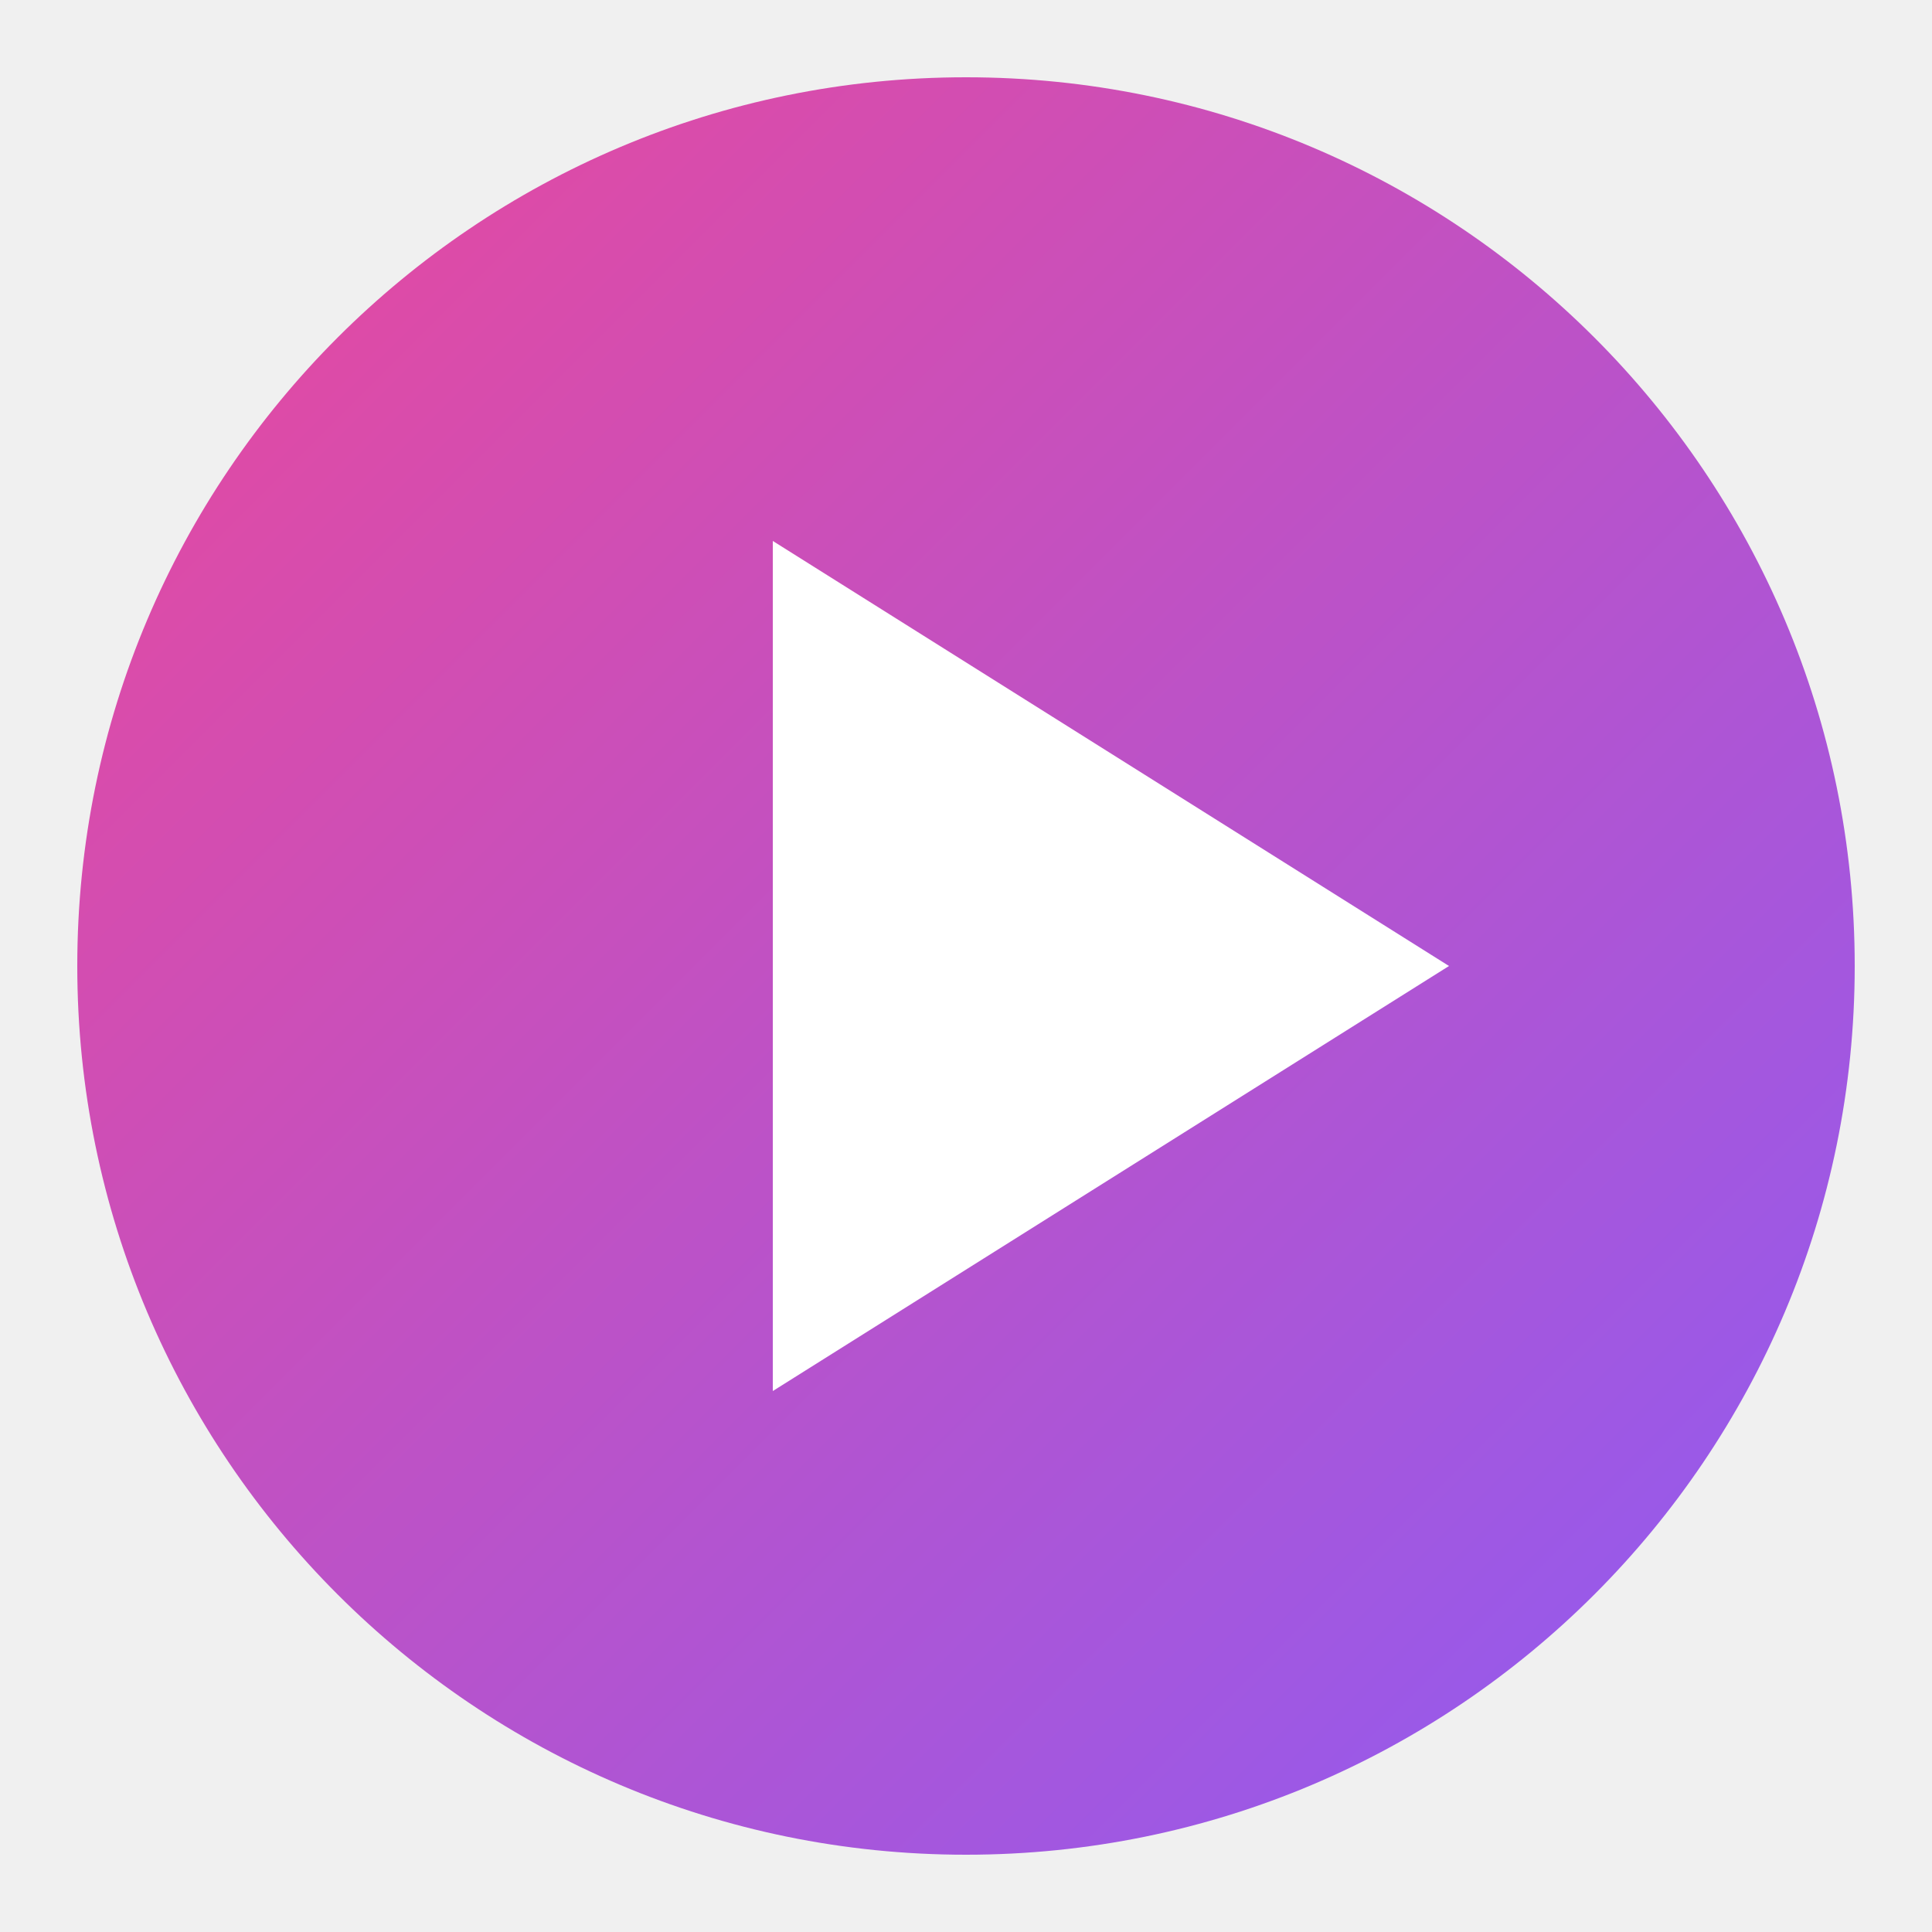
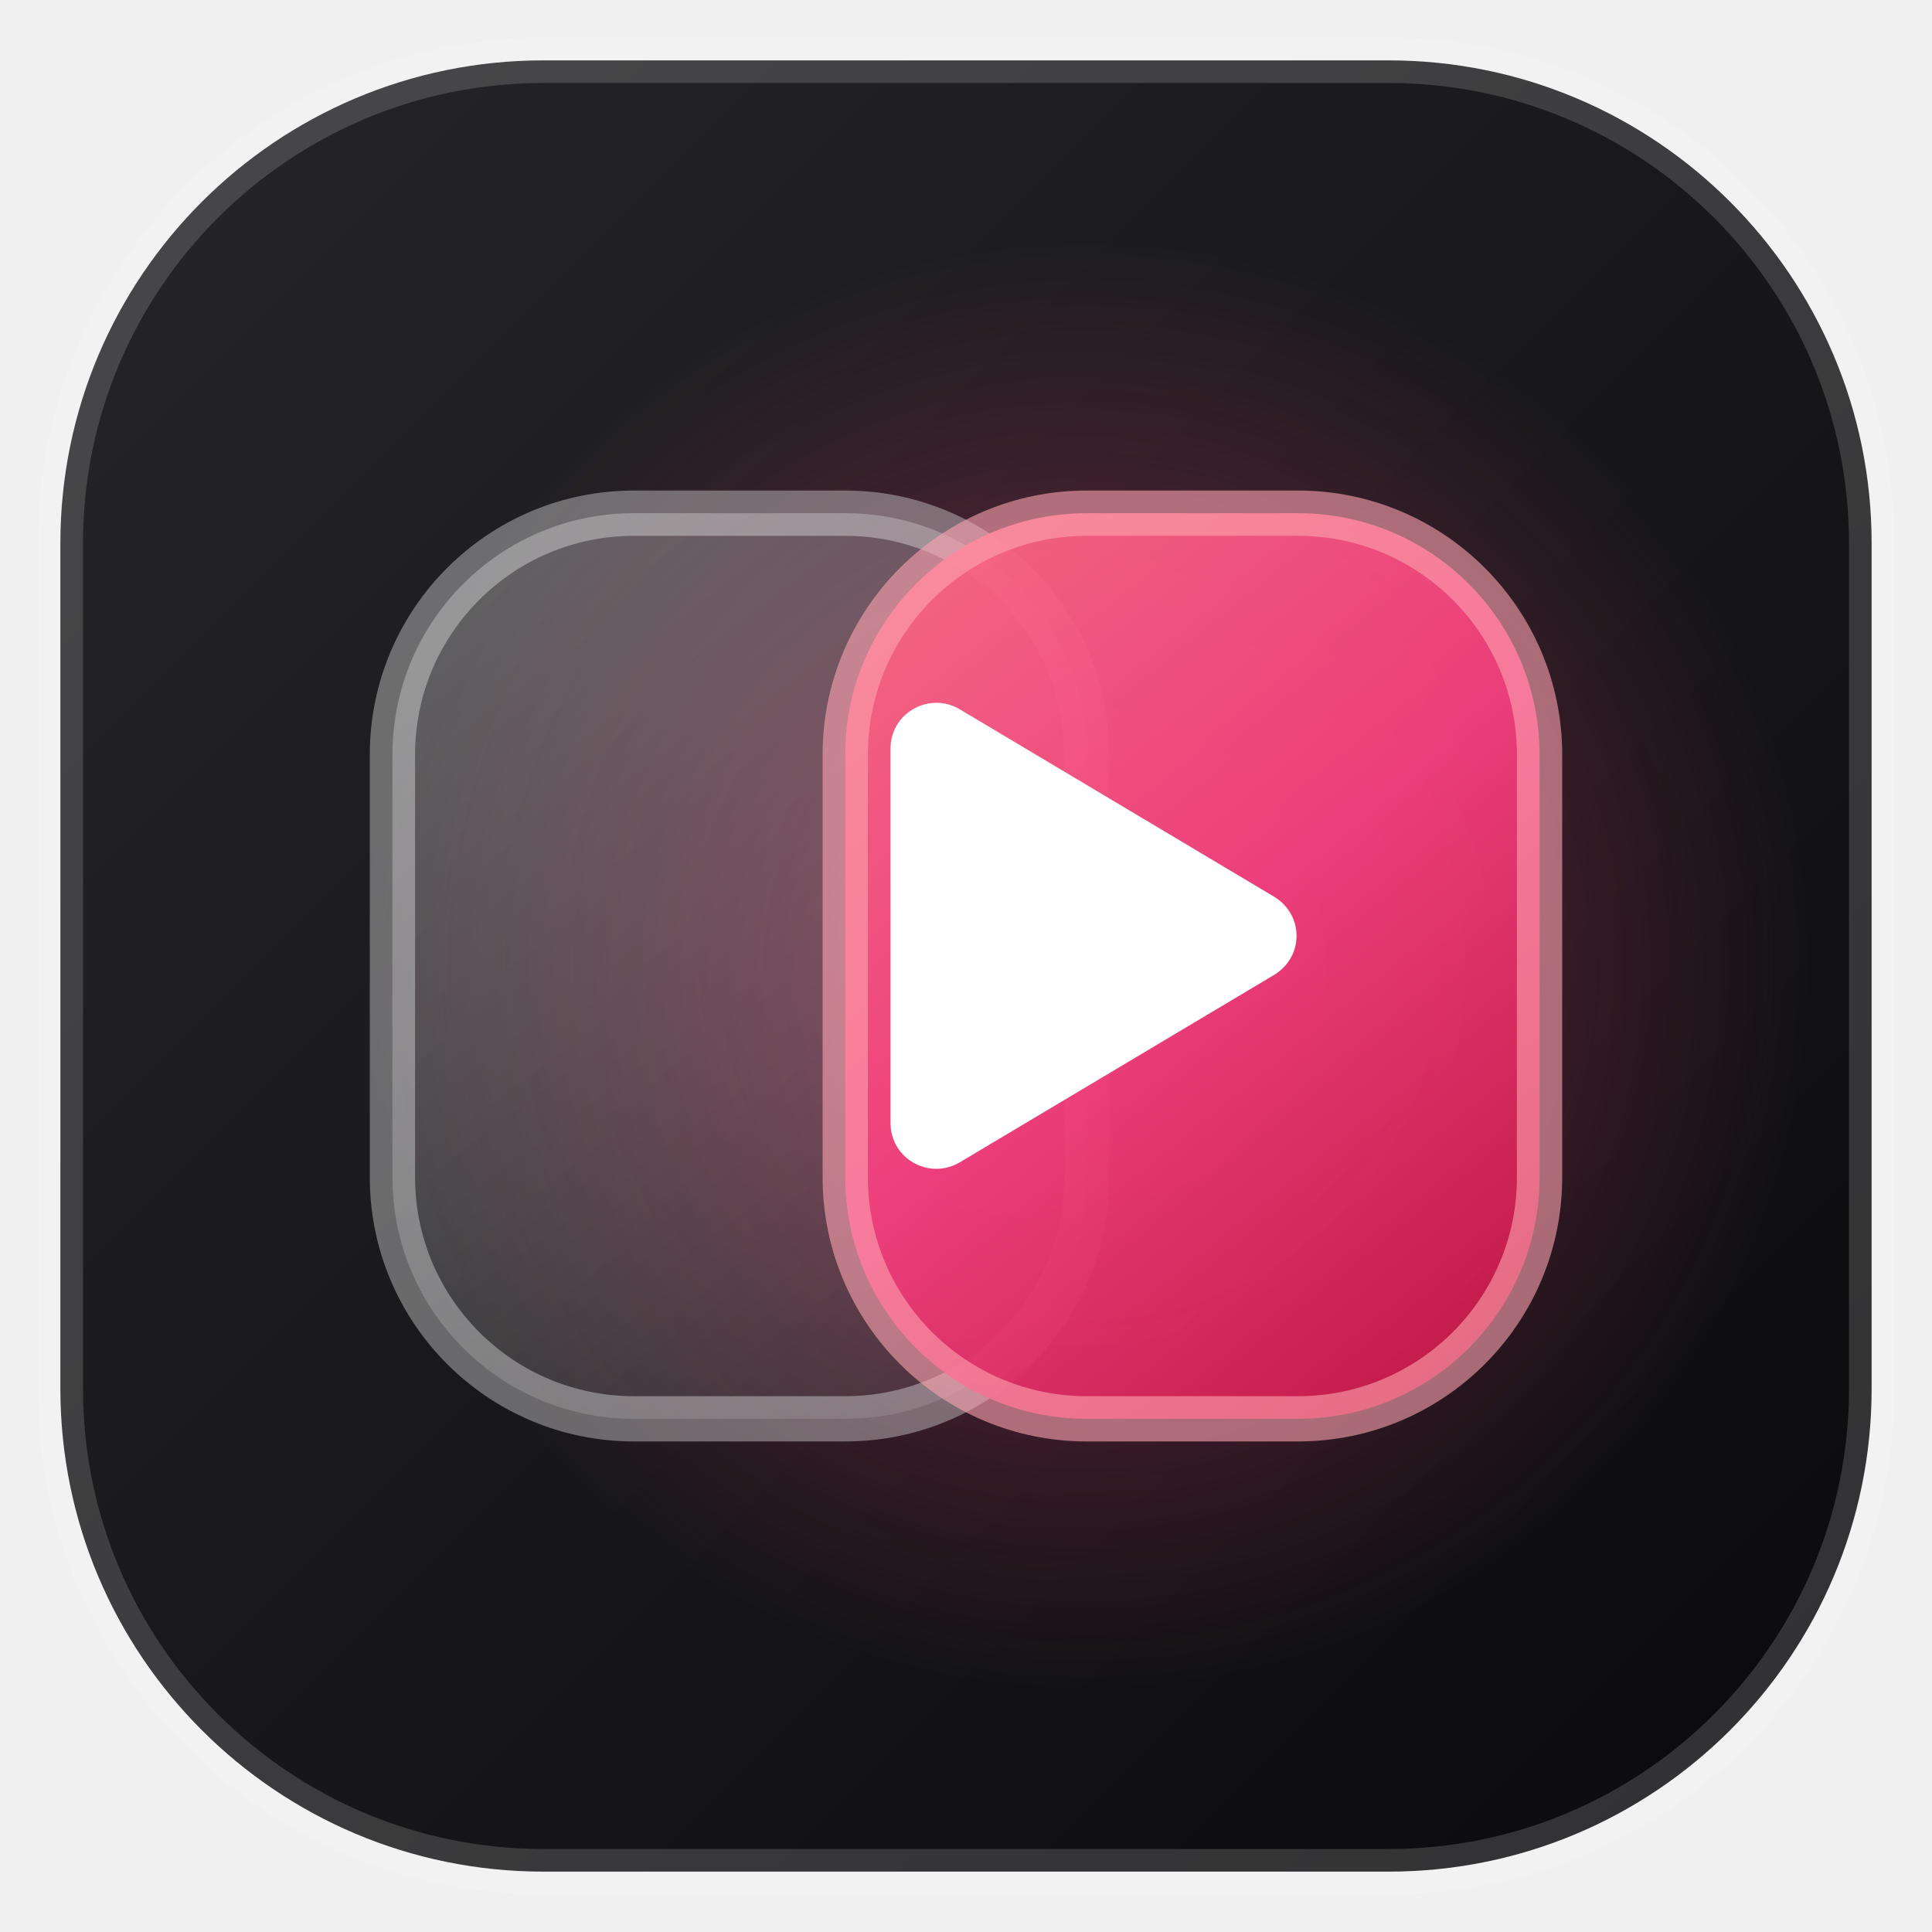
- <svg xmlns="http://www.w3.org/2000/svg" viewBox="0 0 100 100">
+ <svg xmlns="http://www.w3.org/2000/svg" viewBox="0 0 64 64" fill="none">
  <defs>
-     <linearGradient id="grad" x1="0%" y1="0%" x2="100%" y2="100%">
-       <stop offset="0%" style="stop-color:#ec4899;stop-opacity:1" />
-       <stop offset="100%" style="stop-color:#8b5cf6;stop-opacity:1" />
+     <linearGradient id="ym-fav-bg" x1="0" y1="0" x2="64" y2="64" gradientUnits="userSpaceOnUse">
+       <stop offset="0%" stop-color="#27272a" />
+       <stop offset="100%" stop-color="#09090b" />
    </linearGradient>
+     <linearGradient id="ym-fav-rose" x1="26" y1="16" x2="52" y2="48" gradientUnits="userSpaceOnUse">
+       <stop offset="0%" stop-color="#fb7185" />
+       <stop offset="50%" stop-color="#f43f7e" />
+       <stop offset="100%" stop-color="#be123c" />
+     </linearGradient>
+     <linearGradient id="ym-fav-frost" x1="12" y1="16" x2="36" y2="48" gradientUnits="userSpaceOnUse">
+       <stop offset="0%" stop-color="#ffffff" stop-opacity="0.32" />
+       <stop offset="100%" stop-color="#ffffff" stop-opacity="0.08" />
+     </linearGradient>
+     <radialGradient id="ym-fav-glow" cx="36" cy="32" r="24" gradientUnits="userSpaceOnUse">
+       <stop offset="0%" stop-color="#f43f7e" stop-opacity="0.45" />
+       <stop offset="100%" stop-color="#f43f7e" stop-opacity="0" />
+     </radialGradient>
  </defs>
-   <circle cx="50" cy="50" r="46" fill="url(#grad)" />
-   <polygon points="40,28 40,72 75,50" fill="white" />
+   <rect x="2" y="2" width="60" height="60" rx="16" fill="url(#ym-fav-bg)" stroke="rgba(255, 255, 255, 0.16)" stroke-width="1.5" />
+   <rect x="2" y="2" width="60" height="60" rx="16" fill="url(#ym-fav-glow)" />
+   <rect x="13" y="17" width="23" height="30" rx="8" fill="url(#ym-fav-frost)" stroke="rgba(255, 255, 255, 0.35)" stroke-width="1.5" />
+   <rect x="28" y="17" width="23" height="30" rx="8" fill="url(#ym-fav-rose)" fill-opacity="0.95" stroke="#fda4af" stroke-opacity="0.6" stroke-width="1.5" />
+   <path d="M29.5 24.8C29.5 23.6 30.8 22.9 31.8 23.5L42.2 29.7C43.2 30.3 43.2 31.7 42.2 32.3L31.8 38.5C30.8 39.1 29.5 38.4 29.5 37.2Z" fill="#ffffff" />
</svg>
